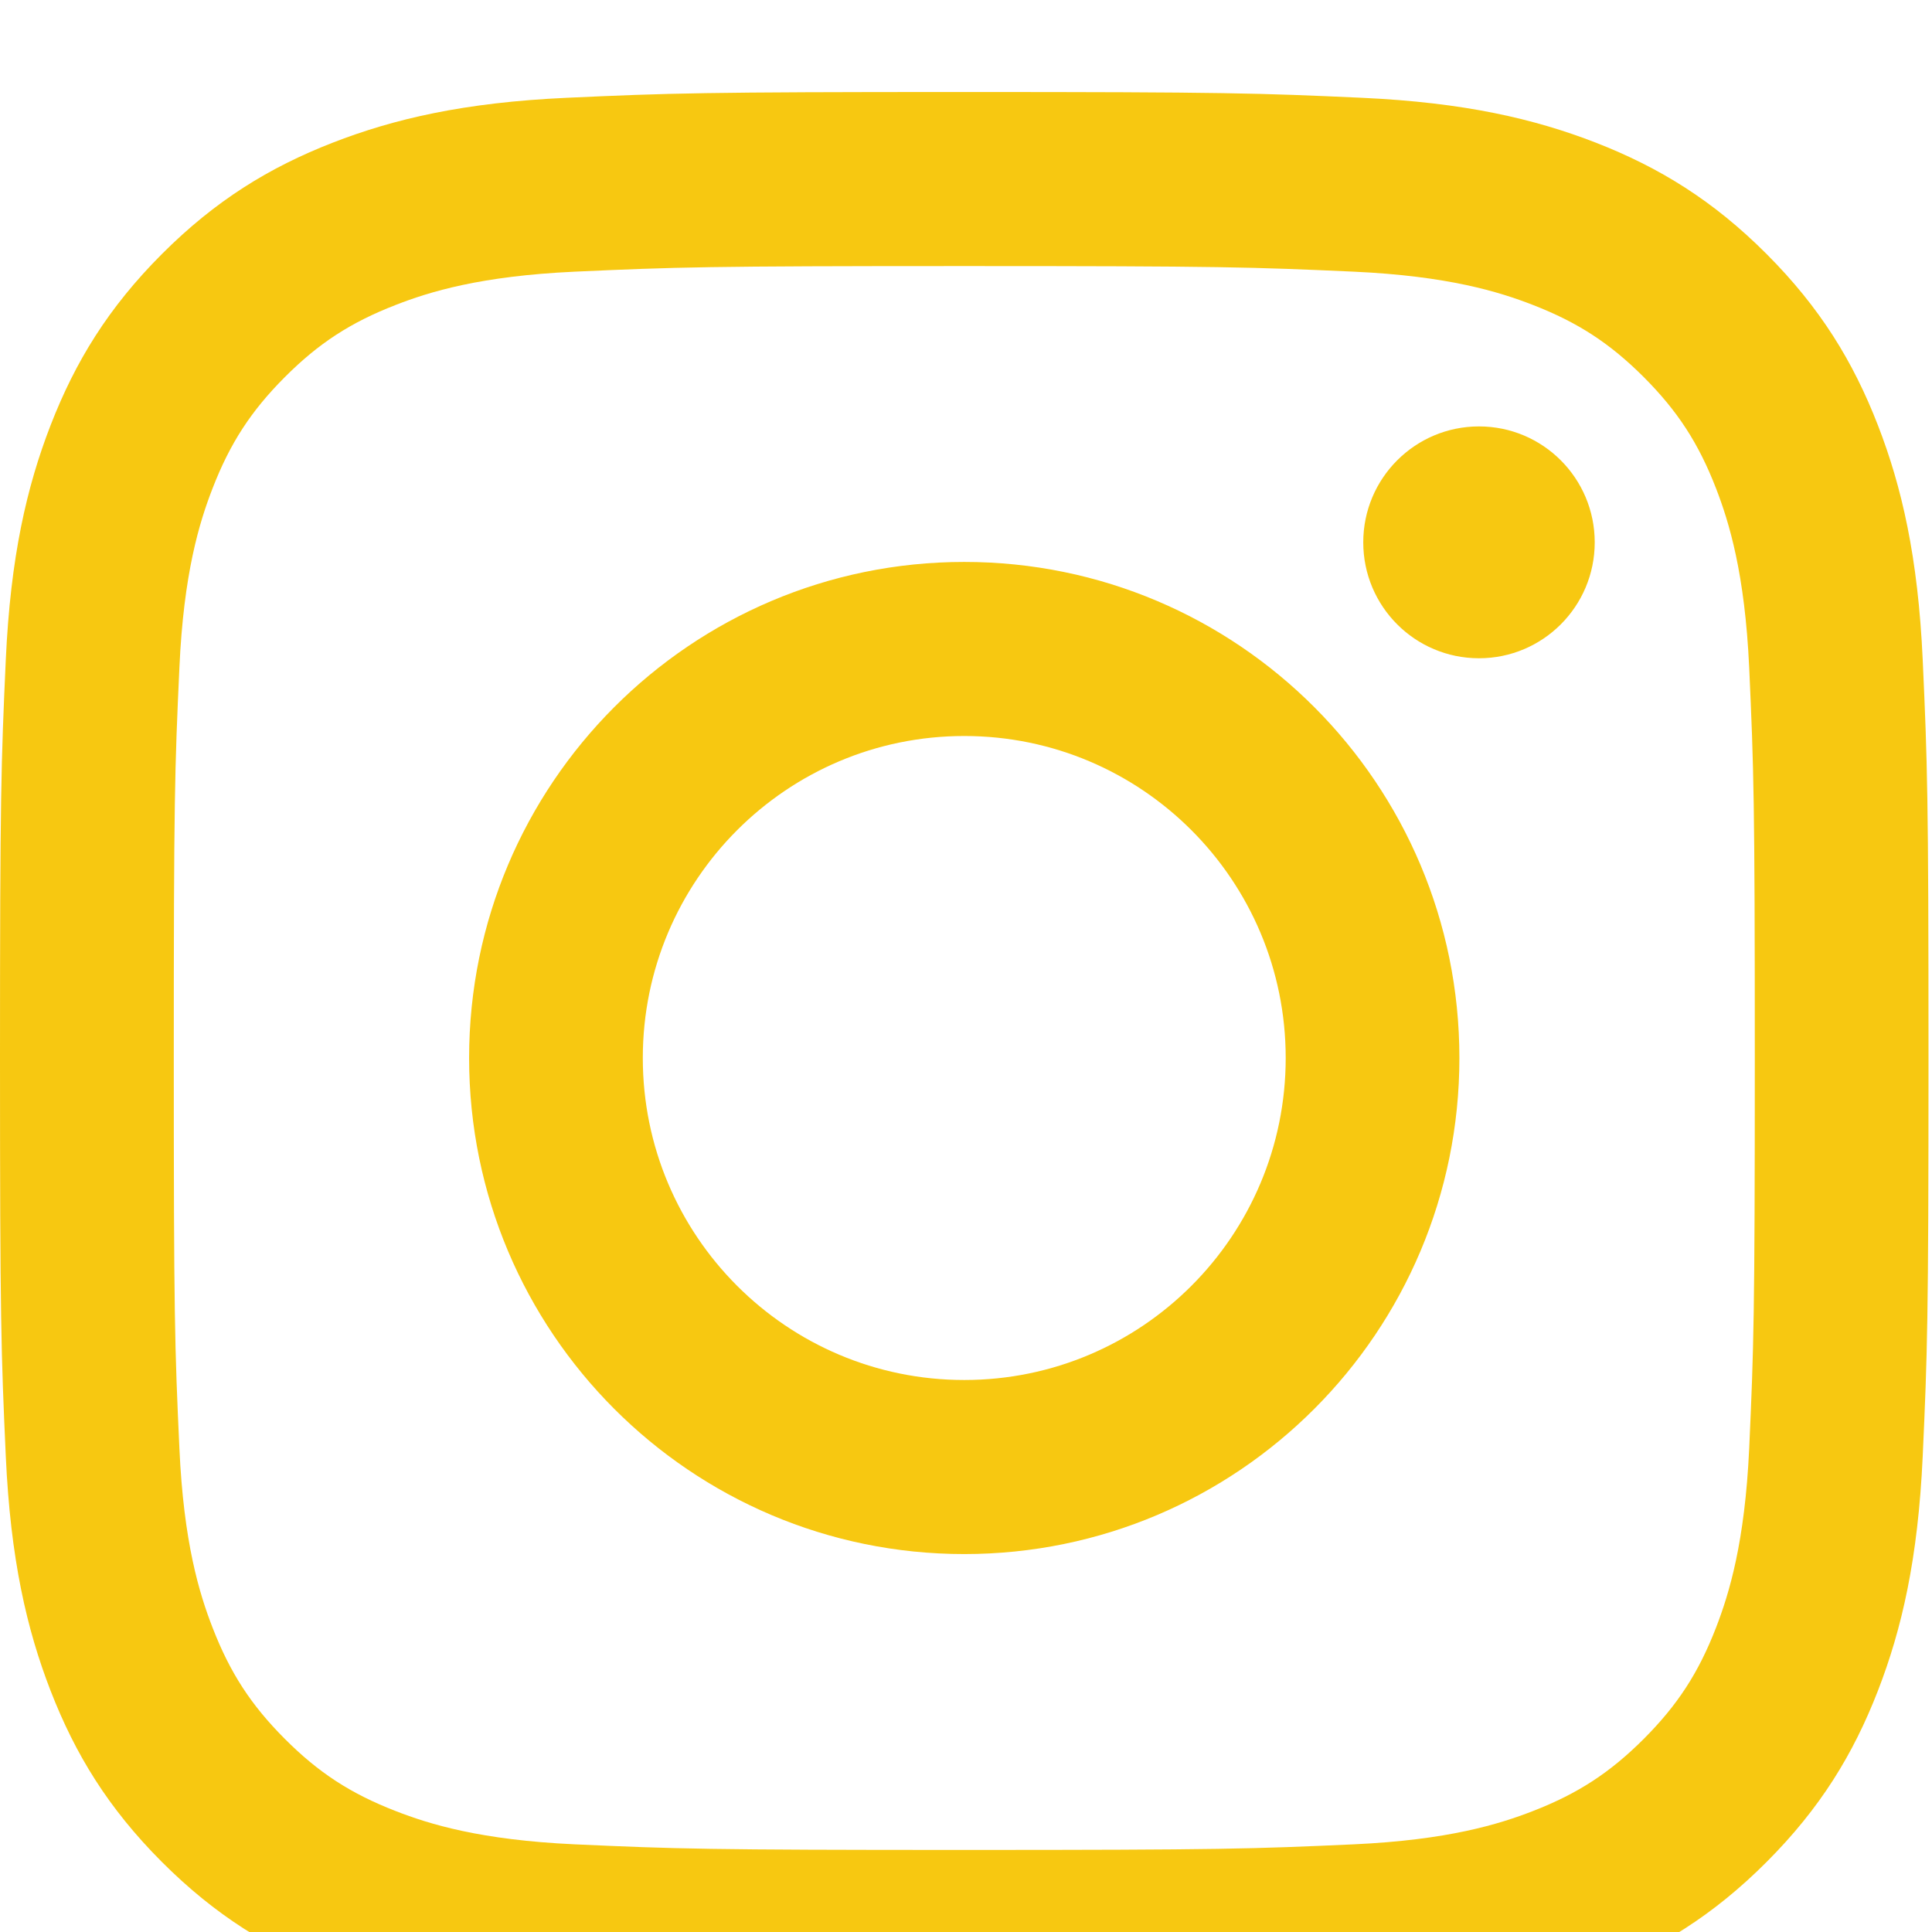
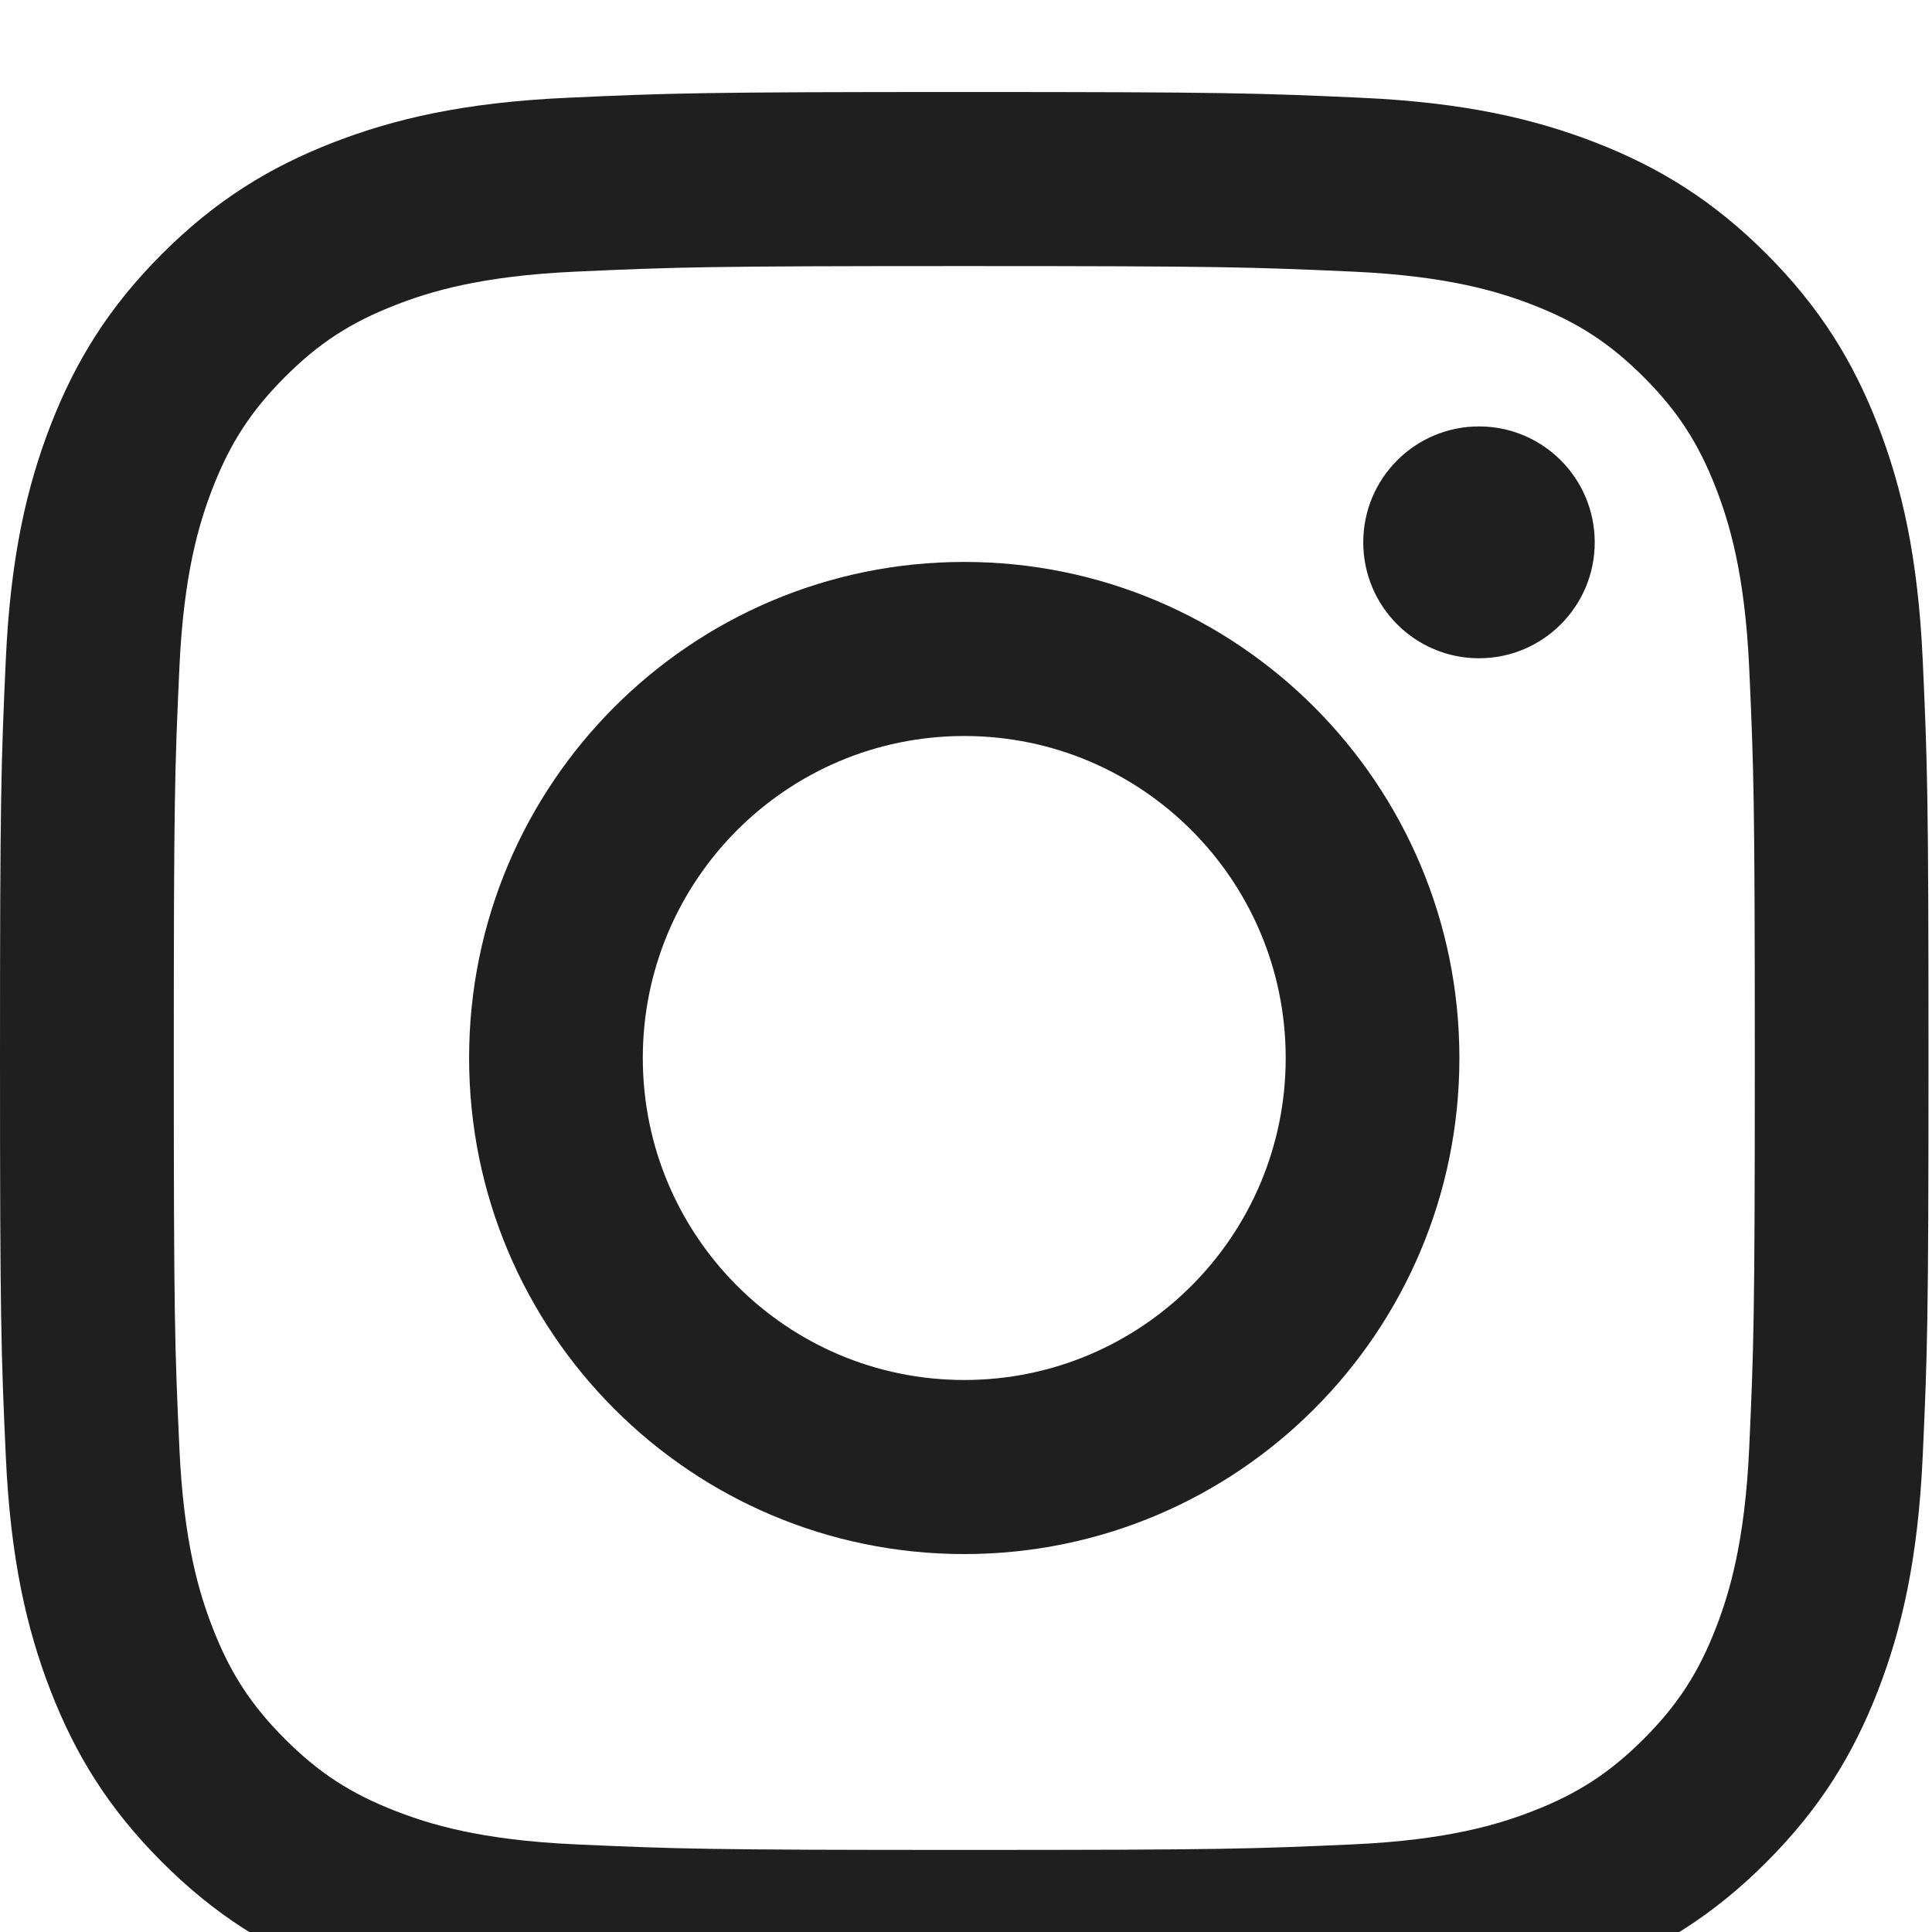
<svg xmlns="http://www.w3.org/2000/svg" width="21px" height="21px" viewBox="0 -1 21 21" version="1.1">
  <defs />
  <g id="Page-2" stroke="none" stroke-width="1" fill="none" fill-rule="evenodd">
    <g id="Macbook-Pro" transform="translate(-1142, -18)">
      <g id="Group-15" transform="translate(117, 10)">
        <g id="Group-10" transform="translate(963, 8)">
          <g id="Instagram" transform="translate(62, 0)">
-             <path d="M10.481,0 C13.328,0 13.685,0.012 14.803,0.063 C15.918,0.114 16.68,0.292 17.347,0.551 C18.036,0.82 18.621,1.179 19.203,1.762 C19.786,2.346 20.144,2.932 20.412,3.622 C20.671,4.29 20.848,5.053 20.899,6.171 C20.95,7.291 20.962,7.648 20.962,10.5 C20.962,13.352 20.95,13.709 20.899,14.829 C20.848,15.947 20.671,16.71 20.412,17.378 C20.144,18.068 19.786,18.654 19.203,19.238 C18.621,19.821 18.036,20.18 17.347,20.449 C16.68,20.708 15.918,20.886 14.803,20.937 C13.685,20.988 13.328,21 10.481,21 C7.635,21 7.278,20.988 6.16,20.937 C5.044,20.886 4.282,20.708 3.616,20.449 C2.926,20.18 2.342,19.821 1.759,19.238 C1.176,18.654 0.818,18.068 0.55,17.378 C0.291,16.71 0.114,15.947 0.063,14.829 C0.012,13.709 0,13.352 0,10.5 C0,7.648 0.012,7.291 0.063,6.171 C0.114,5.053 0.291,4.29 0.55,3.622 C0.818,2.932 1.176,2.346 1.759,1.762 C2.342,1.179 2.926,0.82 3.616,0.551 C4.282,0.292 5.044,0.114 6.16,0.063 C7.278,0.012 7.635,0 10.481,0 Z M10.481,1.892 C7.683,1.892 7.351,1.903 6.246,1.953 C5.224,2 4.669,2.171 4.3,2.315 C3.81,2.505 3.461,2.733 3.095,3.1 C2.728,3.468 2.501,3.817 2.311,4.307 C2.167,4.677 1.996,5.233 1.95,6.257 C1.899,7.364 1.889,7.696 1.889,10.5 C1.889,13.304 1.899,13.636 1.95,14.743 C1.996,15.767 2.167,16.323 2.311,16.693 C2.501,17.183 2.728,17.532 3.095,17.9 C3.461,18.267 3.81,18.495 4.3,18.685 C4.669,18.829 5.224,19 6.246,19.047 C7.351,19.097 7.682,19.108 10.481,19.108 C13.28,19.108 13.611,19.097 14.717,19.047 C15.738,19 16.293,18.829 16.663,18.685 C17.152,18.495 17.501,18.267 17.868,17.9 C18.235,17.532 18.462,17.183 18.652,16.693 C18.795,16.323 18.966,15.767 19.013,14.743 C19.063,13.636 19.074,13.304 19.074,10.5 C19.074,7.696 19.063,7.364 19.013,6.257 C18.966,5.233 18.795,4.677 18.652,4.307 C18.462,3.817 18.235,3.468 17.868,3.1 C17.501,2.733 17.152,2.505 16.663,2.315 C16.293,2.171 15.738,2 14.717,1.953 C13.611,1.903 13.28,1.892 10.481,1.892 Z M10.481,5.108 C13.454,5.108 15.863,7.522 15.863,10.5 C15.863,13.478 13.454,15.892 10.481,15.892 C7.509,15.892 5.099,13.478 5.099,10.5 C5.099,7.522 7.509,5.108 10.481,5.108 Z M10.481,14 C12.411,14 13.975,12.433 13.975,10.5 C13.975,8.567 12.411,7 10.481,7 C8.552,7 6.987,8.567 6.987,10.5 C6.987,12.433 8.552,14 10.481,14 Z M17.334,4.895 C17.334,5.591 16.771,6.155 16.076,6.155 C15.381,6.155 14.818,5.591 14.818,4.895 C14.818,4.199 15.381,3.635 16.076,3.635 C16.771,3.635 17.334,4.199 17.334,4.895 Z" id="Instagram-Copy" fill="#f7c811" />
+             <path d="M10.481,0 C13.328,0 13.685,0.012 14.803,0.063 C15.918,0.114 16.68,0.292 17.347,0.551 C18.036,0.82 18.621,1.179 19.203,1.762 C19.786,2.346 20.144,2.932 20.412,3.622 C20.671,4.29 20.848,5.053 20.899,6.171 C20.95,7.291 20.962,7.648 20.962,10.5 C20.962,13.352 20.95,13.709 20.899,14.829 C20.848,15.947 20.671,16.71 20.412,17.378 C20.144,18.068 19.786,18.654 19.203,19.238 C18.621,19.821 18.036,20.18 17.347,20.449 C16.68,20.708 15.918,20.886 14.803,20.937 C13.685,20.988 13.328,21 10.481,21 C7.635,21 7.278,20.988 6.16,20.937 C5.044,20.886 4.282,20.708 3.616,20.449 C2.926,20.18 2.342,19.821 1.759,19.238 C1.176,18.654 0.818,18.068 0.55,17.378 C0.291,16.71 0.114,15.947 0.063,14.829 C0.012,13.709 0,13.352 0,10.5 C0,7.648 0.012,7.291 0.063,6.171 C0.114,5.053 0.291,4.29 0.55,3.622 C0.818,2.932 1.176,2.346 1.759,1.762 C2.342,1.179 2.926,0.82 3.616,0.551 C4.282,0.292 5.044,0.114 6.16,0.063 C7.278,0.012 7.635,0 10.481,0 Z M10.481,1.892 C7.683,1.892 7.351,1.903 6.246,1.953 C5.224,2 4.669,2.171 4.3,2.315 C3.81,2.505 3.461,2.733 3.095,3.1 C2.728,3.468 2.501,3.817 2.311,4.307 C2.167,4.677 1.996,5.233 1.95,6.257 C1.899,7.364 1.889,7.696 1.889,10.5 C1.889,13.304 1.899,13.636 1.95,14.743 C1.996,15.767 2.167,16.323 2.311,16.693 C2.501,17.183 2.728,17.532 3.095,17.9 C3.461,18.267 3.81,18.495 4.3,18.685 C4.669,18.829 5.224,19 6.246,19.047 C7.351,19.097 7.682,19.108 10.481,19.108 C13.28,19.108 13.611,19.097 14.717,19.047 C15.738,19 16.293,18.829 16.663,18.685 C17.152,18.495 17.501,18.267 17.868,17.9 C18.235,17.532 18.462,17.183 18.652,16.693 C18.795,16.323 18.966,15.767 19.013,14.743 C19.063,13.636 19.074,13.304 19.074,10.5 C19.074,7.696 19.063,7.364 19.013,6.257 C18.966,5.233 18.795,4.677 18.652,4.307 C18.462,3.817 18.235,3.468 17.868,3.1 C17.501,2.733 17.152,2.505 16.663,2.315 C16.293,2.171 15.738,2 14.717,1.953 C13.611,1.903 13.28,1.892 10.481,1.892 Z M10.481,5.108 C13.454,5.108 15.863,7.522 15.863,10.5 C15.863,13.478 13.454,15.892 10.481,15.892 C7.509,15.892 5.099,13.478 5.099,10.5 C5.099,7.522 7.509,5.108 10.481,5.108 Z M10.481,14 C12.411,14 13.975,12.433 13.975,10.5 C13.975,8.567 12.411,7 10.481,7 C8.552,7 6.987,8.567 6.987,10.5 C6.987,12.433 8.552,14 10.481,14 Z M17.334,4.895 C17.334,5.591 16.771,6.155 16.076,6.155 C15.381,6.155 14.818,5.591 14.818,4.895 C14.818,4.199 15.381,3.635 16.076,3.635 C16.771,3.635 17.334,4.199 17.334,4.895 Z" id="Instagram-Copy" fill="#1f1f1f" />
            <rect id="Rectangle" x="0" y="0" width="20.962" height="22" />
          </g>
        </g>
      </g>
    </g>
  </g>
</svg>
